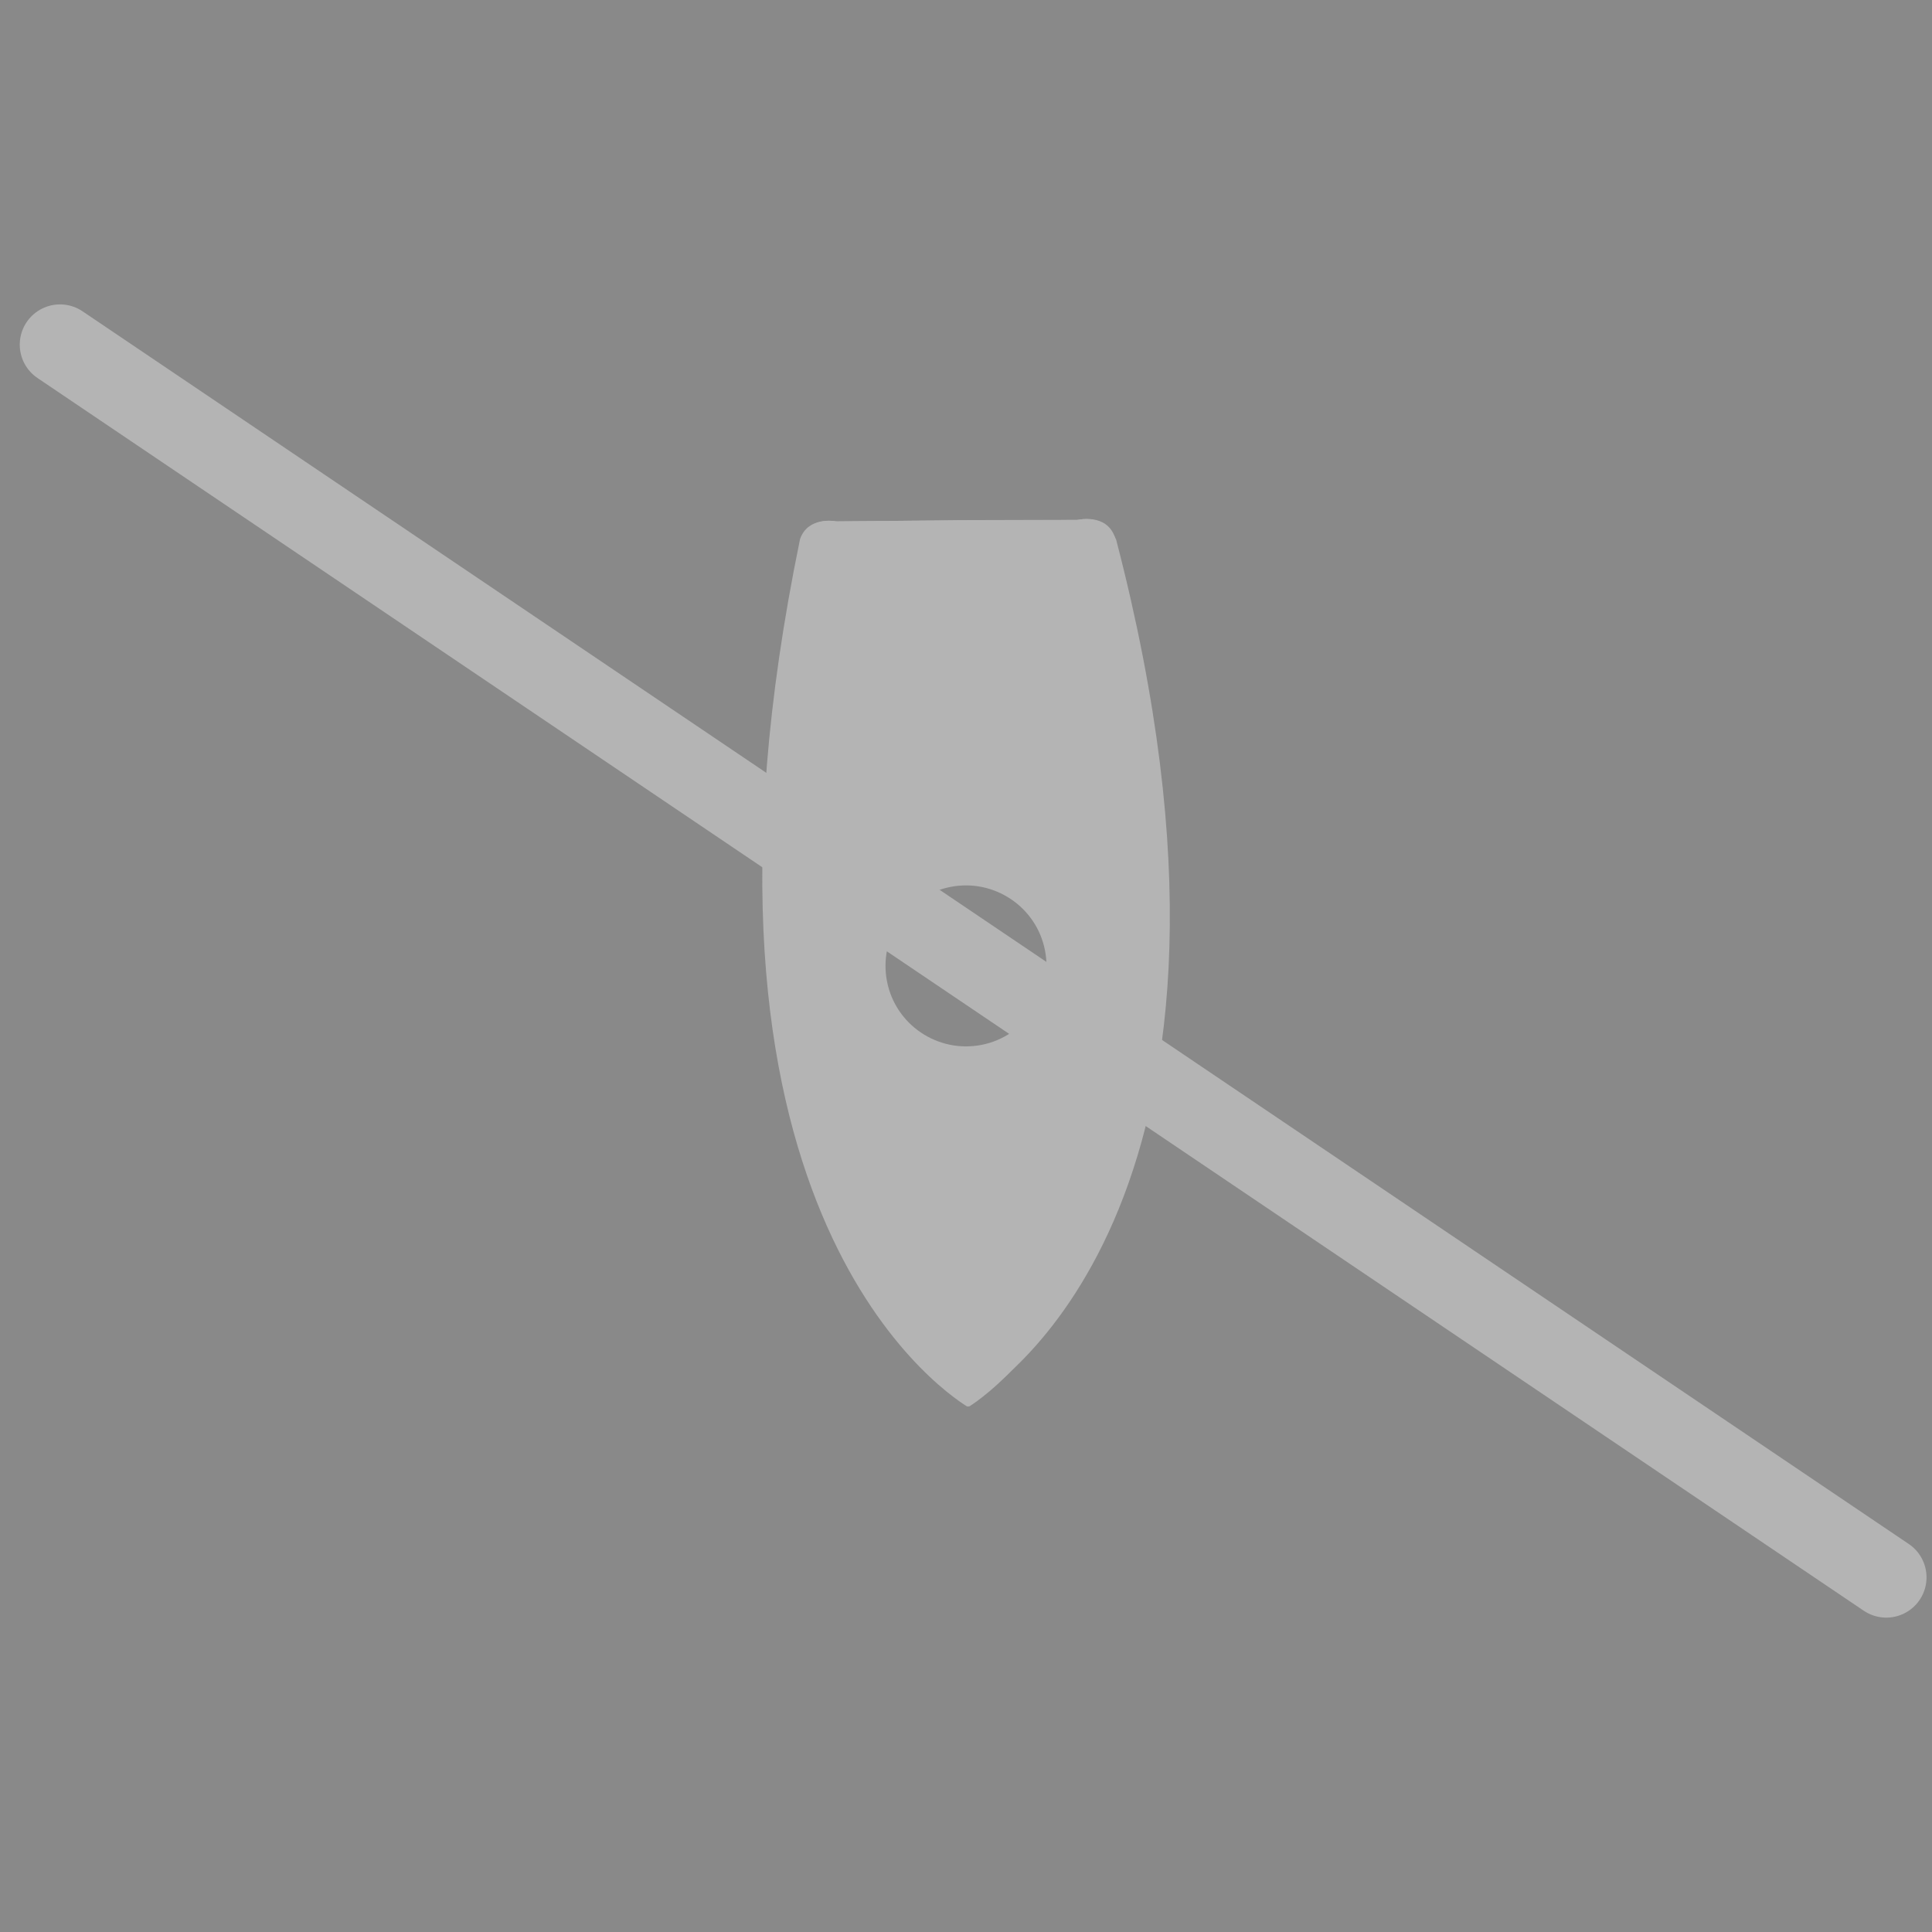
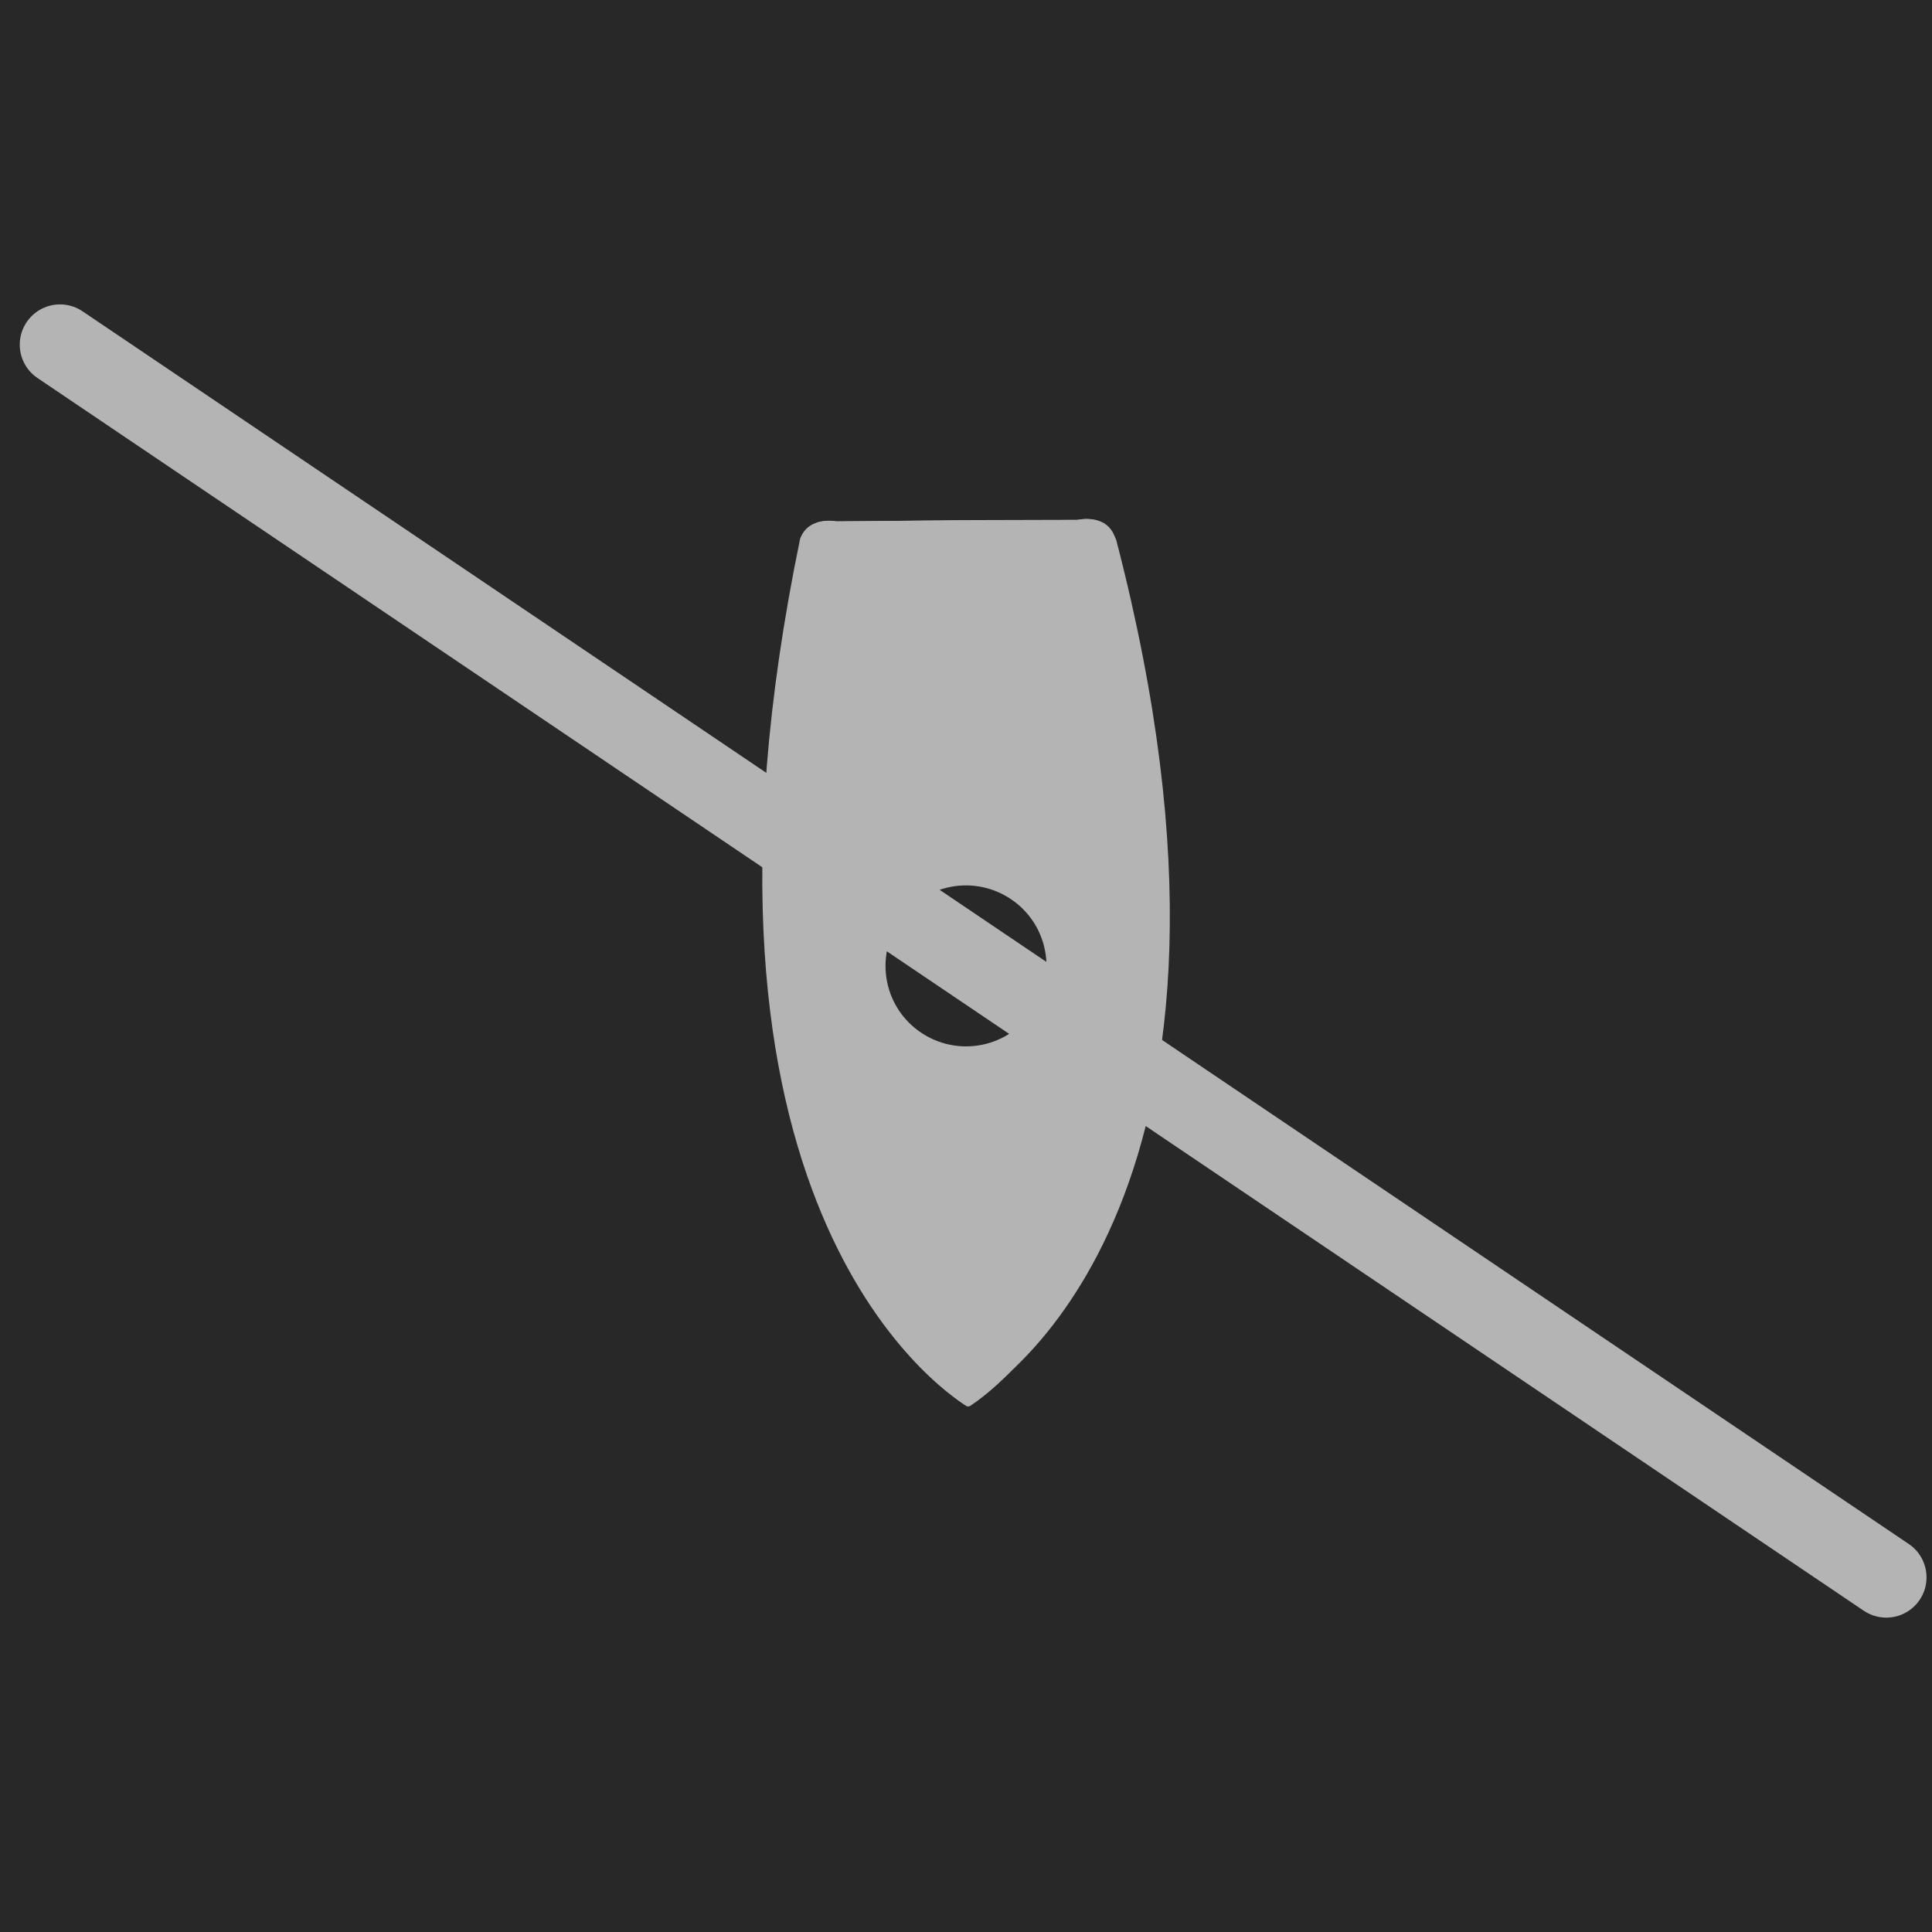
<svg xmlns="http://www.w3.org/2000/svg" stroke-width="0.501" stroke-linejoin="bevel" fill-rule="evenodd" version="1.1" overflow="visible" width="18pt" height="18pt" viewBox="0 0 18 18">
  <defs>
    <marker id="DefaultArrow2" markerUnits="strokeWidth" viewBox="0 0 1 1" markerWidth="1" markerHeight="1" overflow="visible" orient="auto">
      <g transform="scale(0.009259259)">
        <path d="M -9 54 L -9 -54 L 117 0 z" />
      </g>
    </marker>
    <marker id="DefaultArrow3" markerUnits="strokeWidth" viewBox="0 0 1 1" markerWidth="1" markerHeight="1" overflow="visible" orient="auto">
      <g transform="scale(0.009259259)">
        <path d="M -27 54 L -9 0 L -27 -54 L 135 0 z" />
      </g>
    </marker>
    <marker id="DefaultArrow4" markerUnits="strokeWidth" viewBox="0 0 1 1" markerWidth="1" markerHeight="1" overflow="visible" orient="auto">
      <g transform="scale(0.009259259)">
        <path d="M -9,0 L -9,-45 C -9,-51.708 2.808,-56.580 9,-54 L 117,-9 C 120.916,-7.369 126.000,-4.242 126,0 C 126,4.242 120.916,7.369 117,9 L 9,54 C 2.808,56.580 -9,51.708 -9,45 z" />
      </g>
    </marker>
    <marker id="DefaultArrow5" markerUnits="strokeWidth" viewBox="0 0 1 1" markerWidth="1" markerHeight="1" overflow="visible" orient="auto">
      <g transform="scale(0.009259259)">
        <path d="M -54, 0 C -54,29.807 -29.807,54 0,54 C 29.807,54 54,29.807 54,0 C 54,-29.807 29.807,-54 0,-54 C -29.807,-54 -54,-29.807 -54,0 z" />
      </g>
    </marker>
    <marker id="DefaultArrow6" markerUnits="strokeWidth" viewBox="0 0 1 1" markerWidth="1" markerHeight="1" overflow="visible" orient="auto">
      <g transform="scale(0.009259259)">
        <path d="M -63,0 L 0,63 L 63,0 L 0,-63 z" />
      </g>
    </marker>
    <marker id="DefaultArrow7" markerUnits="strokeWidth" viewBox="0 0 1 1" markerWidth="1" markerHeight="1" overflow="visible" orient="auto">
      <g transform="scale(0.009259259)">
        <path d="M 18,-54 L 108,-54 L 63,0 L 108,54 L 18, 54 L -36,0 z" />
      </g>
    </marker>
    <marker id="DefaultArrow8" markerUnits="strokeWidth" viewBox="0 0 1 1" markerWidth="1" markerHeight="1" overflow="visible" orient="auto">
      <g transform="scale(0.009259259)">
        <path d="M -36,0 L 18,-54 L 54,-54 L 18,-18 L 27,-18 L 63,-54 L 99,-54 L 63,-18 L 72,-18 L 108,-54 L 144,-54 L 90,0 L 144,54 L 108,54 L 72,18 L 63,18 L 99,54 L 63,54 L 27,18 L 18,18 L 54,54 L 18,54 z" />
      </g>
    </marker>
    <marker id="DefaultArrow9" markerUnits="strokeWidth" viewBox="0 0 1 1" markerWidth="1" markerHeight="1" overflow="visible" orient="auto">
      <g transform="scale(0.009259259)">
        <path d="M 0,45 L -45,0 L 0, -45 L 45, 0 z M 0, 63 L-63, 0 L 0, -63 L 63, 0 z" />
      </g>
    </marker>
    <filter id="StainedFilter">
      <feBlend mode="multiply" in2="BackgroundImage" in="SourceGraphic" result="blend" />
      <feComposite in="blend" in2="SourceAlpha" operator="in" result="comp" />
    </filter>
    <filter id="BleachFilter">
      <feBlend mode="screen" in2="BackgroundImage" in="SourceGraphic" result="blend" />
      <feComposite in="blend" in2="SourceAlpha" operator="in" result="comp" />
    </filter>
    <filter id="InvertTransparencyBitmapFilter">
      <feComponentTransfer>
        <feFuncR type="gamma" amplitude="1.055" exponent=".417" offset="-0.055" />
        <feFuncG type="gamma" amplitude="1.055" exponent=".417" offset="-0.055" />
        <feFuncB type="gamma" amplitude="1.055" exponent=".417" offset="-0.055" />
      </feComponentTransfer>
      <feComponentTransfer>
        <feFuncR type="linear" slope="-1" intercept="1" />
        <feFuncG type="linear" slope="-1" intercept="1" />
        <feFuncB type="linear" slope="-1" intercept="1" />
        <feFuncA type="linear" slope="1" intercept="0" />
      </feComponentTransfer>
      <feComponentTransfer>
        <feFuncR type="gamma" amplitude="1" exponent="2.4" offset="0" />
        <feFuncG type="gamma" amplitude="1" exponent="2.4" offset="0" />
        <feFuncB type="gamma" amplitude="1" exponent="2.4" offset="0" />
      </feComponentTransfer>
    </filter>
  </defs>
  <g id="Document" fill="none" stroke="black" font-family="Times New Roman" font-size="16" transform="scale(1 -1)">
    <g id="Spread" transform="translate(0 -18)">
      <g id="Layer 1">
        <g id="Group">
-           <path d="M 18.001,18.001 L 18.001,0 L 0,0 L 0,18.001 L 18.001,18.001 Z" fill="#898989" stroke="none" stroke-width="0.75" stroke-linejoin="miter" marker-start="none" marker-end="none" stroke-miterlimit="79.84" />
+           <path d="M 18.001,18.001 L 18.001,0 L 0,0 L 0,18.001 L 18.001,18.001 Z" stroke="none" fill="#282828" stroke-width="0.75" stroke-linejoin="miter" marker-start="none" marker-end="none" stroke-miterlimit="79.84" />
          <g id="Group_1">
            <g id="Group_2">
-               <g id="Group_3">
-                 <path d="M 7.784,13.143 L 8.936,13.151 L 10.032,13.155 C 10.032,13.155 10.29,13.218 10.371,13.001 C 11.533,8 10.073,5.882 9.354,5.177 C 9.191,5.015 9.067,4.926 9.021,4.897 L 9.009,4.897 C 8.746,5.061 6.182,6.818 7.454,12.978 C 7.529,13.193 7.784,13.143 7.784,13.143 Z M 8.232,8.947 L 8.238,8.922 C 8.313,8.585 8.685,8.358 9.088,8.405 C 9.296,8.43 9.472,8.53 9.589,8.66 C 9.705,8.79 9.759,8.954 9.731,9.129 C 9.672,9.476 9.29,9.72 8.873,9.671 C 8.458,9.621 8.172,9.295 8.232,8.947 Z" fill="#b4b4b4" stroke-linejoin="miter" stroke-width="0" stroke-opacity="0" stroke="none" marker-start="none" marker-end="none" stroke-miterlimit="79.84" />
-                 <path d="M 7.618,13.261 C 7.682,13.275 7.74,13.273 7.775,13.269 L 7.795,13.267 L 8.934,13.275 L 10.017,13.279 L 10.034,13.283 C 10.072,13.287 10.13,13.29 10.196,13.28 C 10.31,13.263 10.443,13.199 10.506,13.029 C 11.675,7.996 10.212,5.833 9.458,5.095 C 9.287,4.926 9.157,4.833 9.102,4.798 L 9.065,4.773 L 8.965,4.773 L 8.931,4.796 C 8.778,4.89 8.051,5.39 7.524,6.647 C 7.001,7.901 6.678,9.903 7.323,13.012 C 7.376,13.172 7.505,13.24 7.618,13.261 Z M 7.595,12.962 L 7.589,12.947 L 7.535,12.672 C 6.978,9.772 7.295,7.898 7.786,6.731 C 8.21,5.715 8.766,5.23 8.997,5.061 L 9.012,5.05 C 9.07,5.093 9.151,5.162 9.253,5.26 C 9.924,5.92 11.344,7.943 10.287,12.746 L 10.237,12.967 L 10.229,12.982 C 10.209,13.023 10.177,13.035 10.147,13.038 C 10.115,13.044 10.081,13.04 10.07,13.038 L 10.05,13.033 L 8.937,13.029 L 7.769,13.02 L 7.752,13.023 C 7.74,13.025 7.708,13.028 7.677,13.021 C 7.648,13.016 7.616,13.004 7.595,12.962 Z M 8.855,9.793 C 9.34,9.85 9.798,9.567 9.867,9.147 C 9.904,8.939 9.837,8.739 9.696,8.583 C 9.56,8.431 9.354,8.313 9.107,8.285 C 8.638,8.229 8.192,8.495 8.102,8.896 L 8.094,8.93 C 8.022,9.35 8.367,9.735 8.855,9.793 Z M 8.363,9.018 L 8.367,8.969 L 8.374,8.945 C 8.433,8.679 8.734,8.488 9.07,8.529 C 9.24,8.548 9.383,8.629 9.479,8.737 C 9.574,8.84 9.617,8.973 9.594,9.11 C 9.546,9.387 9.238,9.59 8.891,9.549 C 8.569,9.511 8.351,9.274 8.363,9.018 Z" stroke="none" fill="#b4b4b4" stroke-linejoin="miter" stroke-width="0" stroke-opacity="0" marker-start="none" marker-end="none" stroke-miterlimit="79.84" fill-opacity="0" />
-                 <path d="M 8.943,13.099 L 10.023,13.126 C 10.023,13.126 10.309,13.185 10.399,12.972 C 11.979,6.899 9.337,5.105 9.049,4.94 L 8.943,13.099 Z" fill="#b4b4b4" stroke-linejoin="miter" stroke-width="0" stroke-opacity="0" stroke="none" marker-start="none" marker-end="none" stroke-miterlimit="79.84" />
-                 <path d="M 8.803,13.218 L 10.009,13.248 C 10.044,13.254 10.118,13.263 10.199,13.25 C 10.315,13.234 10.461,13.176 10.53,13.012 L 10.533,13.001 C 11.329,9.947 11.064,7.955 10.553,6.7 C 10.044,5.443 9.29,4.933 9.123,4.836 L 8.913,4.715 L 8.803,13.218 Z M 9.082,12.979 L 9.185,5.192 L 9.198,5.204 C 9.478,5.435 9.942,5.92 10.293,6.782 C 10.767,7.947 11.032,9.806 10.333,12.666 L 10.266,12.936 L 10.26,12.948 C 10.235,12.987 10.199,13.002 10.156,13.008 C 10.101,13.015 10.049,13.005 10.057,13.005 L 10.043,13.002 L 9.082,12.979 Z" stroke="none" fill="#b4b4b4" stroke-linejoin="miter" stroke-width="0" stroke-opacity="0" marker-start="none" marker-end="none" stroke-miterlimit="79.84" fill-opacity="0" />
-                 <path d="M 7.801,13.141 L 8.948,13.154 L 10.047,13.157 C 10.047,13.157 10.304,13.218 10.385,13.002 C 11.816,6.849 9.279,5.055 9.033,4.898 L 9.023,4.898 C 8.76,5.061 6.196,6.822 7.468,12.981 C 7.544,13.198 7.801,13.141 7.801,13.141 Z" fill="#b4b4b4" fill-rule="evenodd" stroke-linejoin="miter" stroke-width="0" stroke-opacity="0" stroke="none" marker-start="none" marker-end="none" stroke-miterlimit="79.84" />
-                 <path d="M 7.644,13.233 C 7.714,13.245 7.778,13.24 7.809,13.234 L 8.948,13.248 L 10.037,13.25 C 10.067,13.256 10.131,13.264 10.205,13.252 C 10.309,13.237 10.429,13.177 10.486,13.024 C 11.205,9.933 10.932,7.928 10.437,6.671 C 9.942,5.415 9.232,4.91 9.094,4.823 L 9.067,4.806 L 8.992,4.804 L 8.963,4.822 C 8.816,4.913 8.096,5.408 7.573,6.658 C 7.05,7.908 6.727,9.906 7.367,13.008 C 7.421,13.154 7.538,13.215 7.644,13.233 Z M 7.579,12.978 L 7.569,12.958 L 7.515,12.681 C 6.457,7.163 8.557,5.344 9.015,5.02 L 9.026,5.011 L 9.038,5.019 C 9.247,5.172 9.82,5.668 10.238,6.732 C 10.703,7.912 10.977,9.797 10.345,12.7 L 10.283,12.978 L 10.273,12.997 C 10.247,13.048 10.205,13.065 10.168,13.07 C 10.118,13.077 10.07,13.066 10.075,13.067 L 10.063,13.065 L 8.948,13.062 L 7.789,13.048 L 7.775,13.051 C 7.781,13.05 7.734,13.059 7.683,13.051 C 7.645,13.044 7.605,13.029 7.579,12.978 Z" stroke="none" fill="#b4b4b4" fill-rule="evenodd" stroke-linejoin="miter" stroke-width="0" stroke-opacity="0" marker-start="none" marker-end="none" stroke-miterlimit="79.84" fill-opacity="0" />
-                 <path d="M 8.867,9.666 C 9.279,9.72 9.664,9.484 9.731,9.141 C 9.8,8.798 9.522,8.473 9.113,8.412 C 8.702,8.352 8.309,8.58 8.233,8.922 L 8.229,8.949 C 8.17,9.295 8.455,9.614 8.867,9.666 Z" fill="#b4b4b4" fill-rule="evenodd" stroke-linejoin="round" stroke-linecap="round" stroke-width="0" stroke-opacity="0" stroke="none" marker-start="none" marker-end="none" stroke-miterlimit="79.84" />
-                 <path d="M 8.853,9.743 C 9.31,9.802 9.742,9.543 9.817,9.155 C 9.895,8.766 9.58,8.402 9.126,8.336 C 8.674,8.271 8.235,8.519 8.149,8.907 L 8.146,8.923 L 8.143,8.939 C 8.076,9.33 8.4,9.685 8.853,9.743 Z M 8.314,8.958 L 8.319,8.938 C 8.386,8.64 8.729,8.435 9.097,8.489 C 9.466,8.542 9.704,8.831 9.646,9.128 C 9.589,9.427 9.249,9.639 8.881,9.59 C 8.511,9.543 8.265,9.259 8.314,8.958 Z" stroke="none" fill="#b4b4b4" fill-rule="evenodd" stroke-linejoin="round" stroke-linecap="round" stroke-width="0" stroke-opacity="0" marker-start="none" marker-end="none" stroke-miterlimit="79.84" fill-opacity="0" />
-               </g>
-               <path d="M 9.144,8.265 C 8.738,8.186 8.343,8.451 8.264,8.857 C 8.185,9.263 8.45,9.658 8.856,9.737 C 9.262,9.816 9.657,9.551 9.736,9.145 C 9.815,8.739 9.55,8.344 9.144,8.265 Z" fill="#898989" stroke="none" stroke-width="0.443" stroke-linejoin="miter" marker-start="none" marker-end="none" stroke-miterlimit="79.84" />
+               <path d="M 7.784,13.143 L 8.936,13.151 L 10.032,13.155 C 10.032,13.155 10.29,13.218 10.371,13.001 C 11.533,8 10.073,5.882 9.354,5.177 C 9.191,5.015 9.067,4.926 9.021,4.897 L 9.009,4.897 C 8.746,5.061 6.182,6.818 7.454,12.978 C 7.529,13.193 7.784,13.143 7.784,13.143 Z M 8.232,8.947 L 8.238,8.922 C 8.313,8.585 8.685,8.358 9.088,8.405 C 9.296,8.43 9.472,8.53 9.589,8.66 C 9.705,8.79 9.759,8.954 9.731,9.129 C 9.672,9.476 9.29,9.72 8.873,9.671 C 8.458,9.621 8.172,9.295 8.232,8.947 Z" stroke-linejoin="miter" stroke-width="0" stroke-opacity="0" stroke="none" fill="#b4b4b4" marker-start="none" marker-end="none" stroke-miterlimit="79.84" />
+               <path d="M 7.618,13.261 C 7.682,13.275 7.74,13.273 7.775,13.269 L 7.795,13.267 L 8.934,13.275 L 10.017,13.279 L 10.034,13.283 C 10.072,13.287 10.13,13.29 10.196,13.28 C 10.31,13.263 10.443,13.199 10.506,13.029 C 11.675,7.996 10.212,5.833 9.458,5.095 C 9.287,4.926 9.157,4.833 9.102,4.798 L 9.065,4.773 L 8.965,4.773 L 8.931,4.796 C 8.778,4.89 8.051,5.39 7.524,6.647 C 7.001,7.901 6.678,9.903 7.323,13.012 C 7.376,13.172 7.505,13.24 7.618,13.261 Z M 7.595,12.962 L 7.589,12.947 L 7.535,12.672 C 6.978,9.772 7.295,7.898 7.786,6.731 C 8.21,5.715 8.766,5.23 8.997,5.061 L 9.012,5.05 C 9.07,5.093 9.151,5.162 9.253,5.26 C 9.924,5.92 11.344,7.943 10.287,12.746 L 10.237,12.967 L 10.229,12.982 C 10.209,13.023 10.177,13.035 10.147,13.038 C 10.115,13.044 10.081,13.04 10.07,13.038 L 10.05,13.033 L 8.937,13.029 L 7.769,13.02 L 7.752,13.023 C 7.74,13.025 7.708,13.028 7.677,13.021 C 7.648,13.016 7.616,13.004 7.595,12.962 Z M 8.855,9.793 C 9.34,9.85 9.798,9.567 9.867,9.147 C 9.904,8.939 9.837,8.739 9.696,8.583 C 9.56,8.431 9.354,8.313 9.107,8.285 C 8.638,8.229 8.192,8.495 8.102,8.896 L 8.094,8.93 C 8.022,9.35 8.367,9.735 8.855,9.793 Z M 8.363,9.018 L 8.367,8.969 L 8.374,8.945 C 8.433,8.679 8.734,8.488 9.07,8.529 C 9.24,8.548 9.383,8.629 9.479,8.737 C 9.574,8.84 9.617,8.973 9.594,9.11 C 9.546,9.387 9.238,9.59 8.891,9.549 C 8.569,9.511 8.351,9.274 8.363,9.018 Z" stroke="none" stroke-linejoin="miter" stroke-width="0" stroke-opacity="0" fill="#b4b4b4" marker-start="none" marker-end="none" stroke-miterlimit="79.84" fill-opacity="0" />
+               <path d="M 8.943,13.099 L 10.023,13.126 C 10.023,13.126 10.309,13.185 10.399,12.972 C 11.979,6.899 9.337,5.105 9.049,4.94 L 8.943,13.099 Z" stroke-linejoin="miter" stroke-width="0" stroke-opacity="0" stroke="none" fill="#b4b4b4" marker-start="none" marker-end="none" stroke-miterlimit="79.84" />
+               <path d="M 8.803,13.218 L 10.009,13.248 C 10.044,13.254 10.118,13.263 10.199,13.25 C 10.315,13.234 10.461,13.176 10.53,13.012 L 10.533,13.001 C 11.329,9.947 11.064,7.955 10.553,6.7 C 10.044,5.443 9.29,4.933 9.123,4.836 L 8.913,4.715 L 8.803,13.218 Z M 9.082,12.979 L 9.185,5.192 L 9.198,5.204 C 9.478,5.435 9.942,5.92 10.293,6.782 C 10.767,7.947 11.032,9.806 10.333,12.666 L 10.266,12.936 L 10.26,12.948 C 10.235,12.987 10.199,13.002 10.156,13.008 C 10.101,13.015 10.049,13.005 10.057,13.005 L 10.043,13.002 L 9.082,12.979 Z" stroke="none" stroke-linejoin="miter" stroke-width="0" stroke-opacity="0" fill="#b4b4b4" marker-start="none" marker-end="none" stroke-miterlimit="79.84" fill-opacity="0" />
+               <path d="M 7.801,13.141 L 8.948,13.154 L 10.047,13.157 C 10.047,13.157 10.304,13.218 10.385,13.002 C 11.816,6.849 9.279,5.055 9.033,4.898 L 9.023,4.898 C 8.76,5.061 6.196,6.822 7.468,12.981 C 7.544,13.198 7.801,13.141 7.801,13.141 Z" fill-rule="evenodd" stroke-linejoin="miter" stroke-width="0" stroke-opacity="0" stroke="none" fill="#b4b4b4" marker-start="none" marker-end="none" stroke-miterlimit="79.84" />
+               <path d="M 7.644,13.233 C 7.714,13.245 7.778,13.24 7.809,13.234 L 8.948,13.248 L 10.037,13.25 C 10.067,13.256 10.131,13.264 10.205,13.252 C 10.309,13.237 10.429,13.177 10.486,13.024 C 11.205,9.933 10.932,7.928 10.437,6.671 C 9.942,5.415 9.232,4.91 9.094,4.823 L 9.067,4.806 L 8.992,4.804 L 8.963,4.822 C 8.816,4.913 8.096,5.408 7.573,6.658 C 7.05,7.908 6.727,9.906 7.367,13.008 C 7.421,13.154 7.538,13.215 7.644,13.233 Z M 7.579,12.978 L 7.569,12.958 L 7.515,12.681 C 6.457,7.163 8.557,5.344 9.015,5.02 L 9.026,5.011 L 9.038,5.019 C 9.247,5.172 9.82,5.668 10.238,6.732 C 10.703,7.912 10.977,9.797 10.345,12.7 L 10.283,12.978 L 10.273,12.997 C 10.247,13.048 10.205,13.065 10.168,13.07 C 10.118,13.077 10.07,13.066 10.075,13.067 L 10.063,13.065 L 8.948,13.062 L 7.789,13.048 L 7.775,13.051 C 7.781,13.05 7.734,13.059 7.683,13.051 C 7.645,13.044 7.605,13.029 7.579,12.978 Z" stroke="none" fill-rule="evenodd" stroke-linejoin="miter" stroke-width="0" stroke-opacity="0" fill="#b4b4b4" marker-start="none" marker-end="none" stroke-miterlimit="79.84" fill-opacity="0" />
+               <path d="M 8.867,9.666 C 9.279,9.72 9.664,9.484 9.731,9.141 C 9.8,8.798 9.522,8.473 9.113,8.412 C 8.702,8.352 8.309,8.58 8.233,8.922 L 8.229,8.949 C 8.17,9.295 8.455,9.614 8.867,9.666 Z" fill-rule="evenodd" stroke-linejoin="round" stroke-linecap="round" stroke-width="0" stroke-opacity="0" stroke="none" fill="#b4b4b4" marker-start="none" marker-end="none" stroke-miterlimit="79.84" />
+               <path d="M 8.853,9.743 C 9.31,9.802 9.742,9.543 9.817,9.155 C 9.895,8.766 9.58,8.402 9.126,8.336 C 8.674,8.271 8.235,8.519 8.149,8.907 L 8.146,8.923 L 8.143,8.939 C 8.076,9.33 8.4,9.685 8.853,9.743 Z M 8.314,8.958 L 8.319,8.938 C 8.386,8.64 8.729,8.435 9.097,8.489 C 9.466,8.542 9.704,8.831 9.646,9.128 C 9.589,9.427 9.249,9.639 8.881,9.59 C 8.511,9.543 8.265,9.259 8.314,8.958 Z" stroke="none" fill-rule="evenodd" stroke-linejoin="round" stroke-linecap="round" stroke-width="0" stroke-opacity="0" fill="#b4b4b4" marker-start="none" marker-end="none" stroke-miterlimit="79.84" fill-opacity="0" />
            </g>
-             <path d="M 0.559,14.789 L 17.574,3.304" fill="none" stroke="#b4b4b4" stroke-linecap="round" stroke-linejoin="round" stroke-width="0.75" stroke-miterlimit="79.84" />
+             <path d="M 9.144,8.265 C 8.738,8.186 8.343,8.451 8.264,8.857 C 8.185,9.263 8.45,9.658 8.856,9.737 C 9.262,9.816 9.657,9.551 9.736,9.145 C 9.815,8.739 9.55,8.344 9.144,8.265 Z" fill="#282828" stroke="none" stroke-width="0.443" stroke-linejoin="miter" marker-start="none" marker-end="none" stroke-miterlimit="79.84" />
          </g>
+           <path d="M 0.559,14.789 L 17.574,3.304" fill="none" stroke="#b4b4b4" stroke-linecap="round" stroke-linejoin="round" stroke-width="0.75" stroke-miterlimit="79.84" />
        </g>
      </g>
    </g>
  </g>
</svg>
